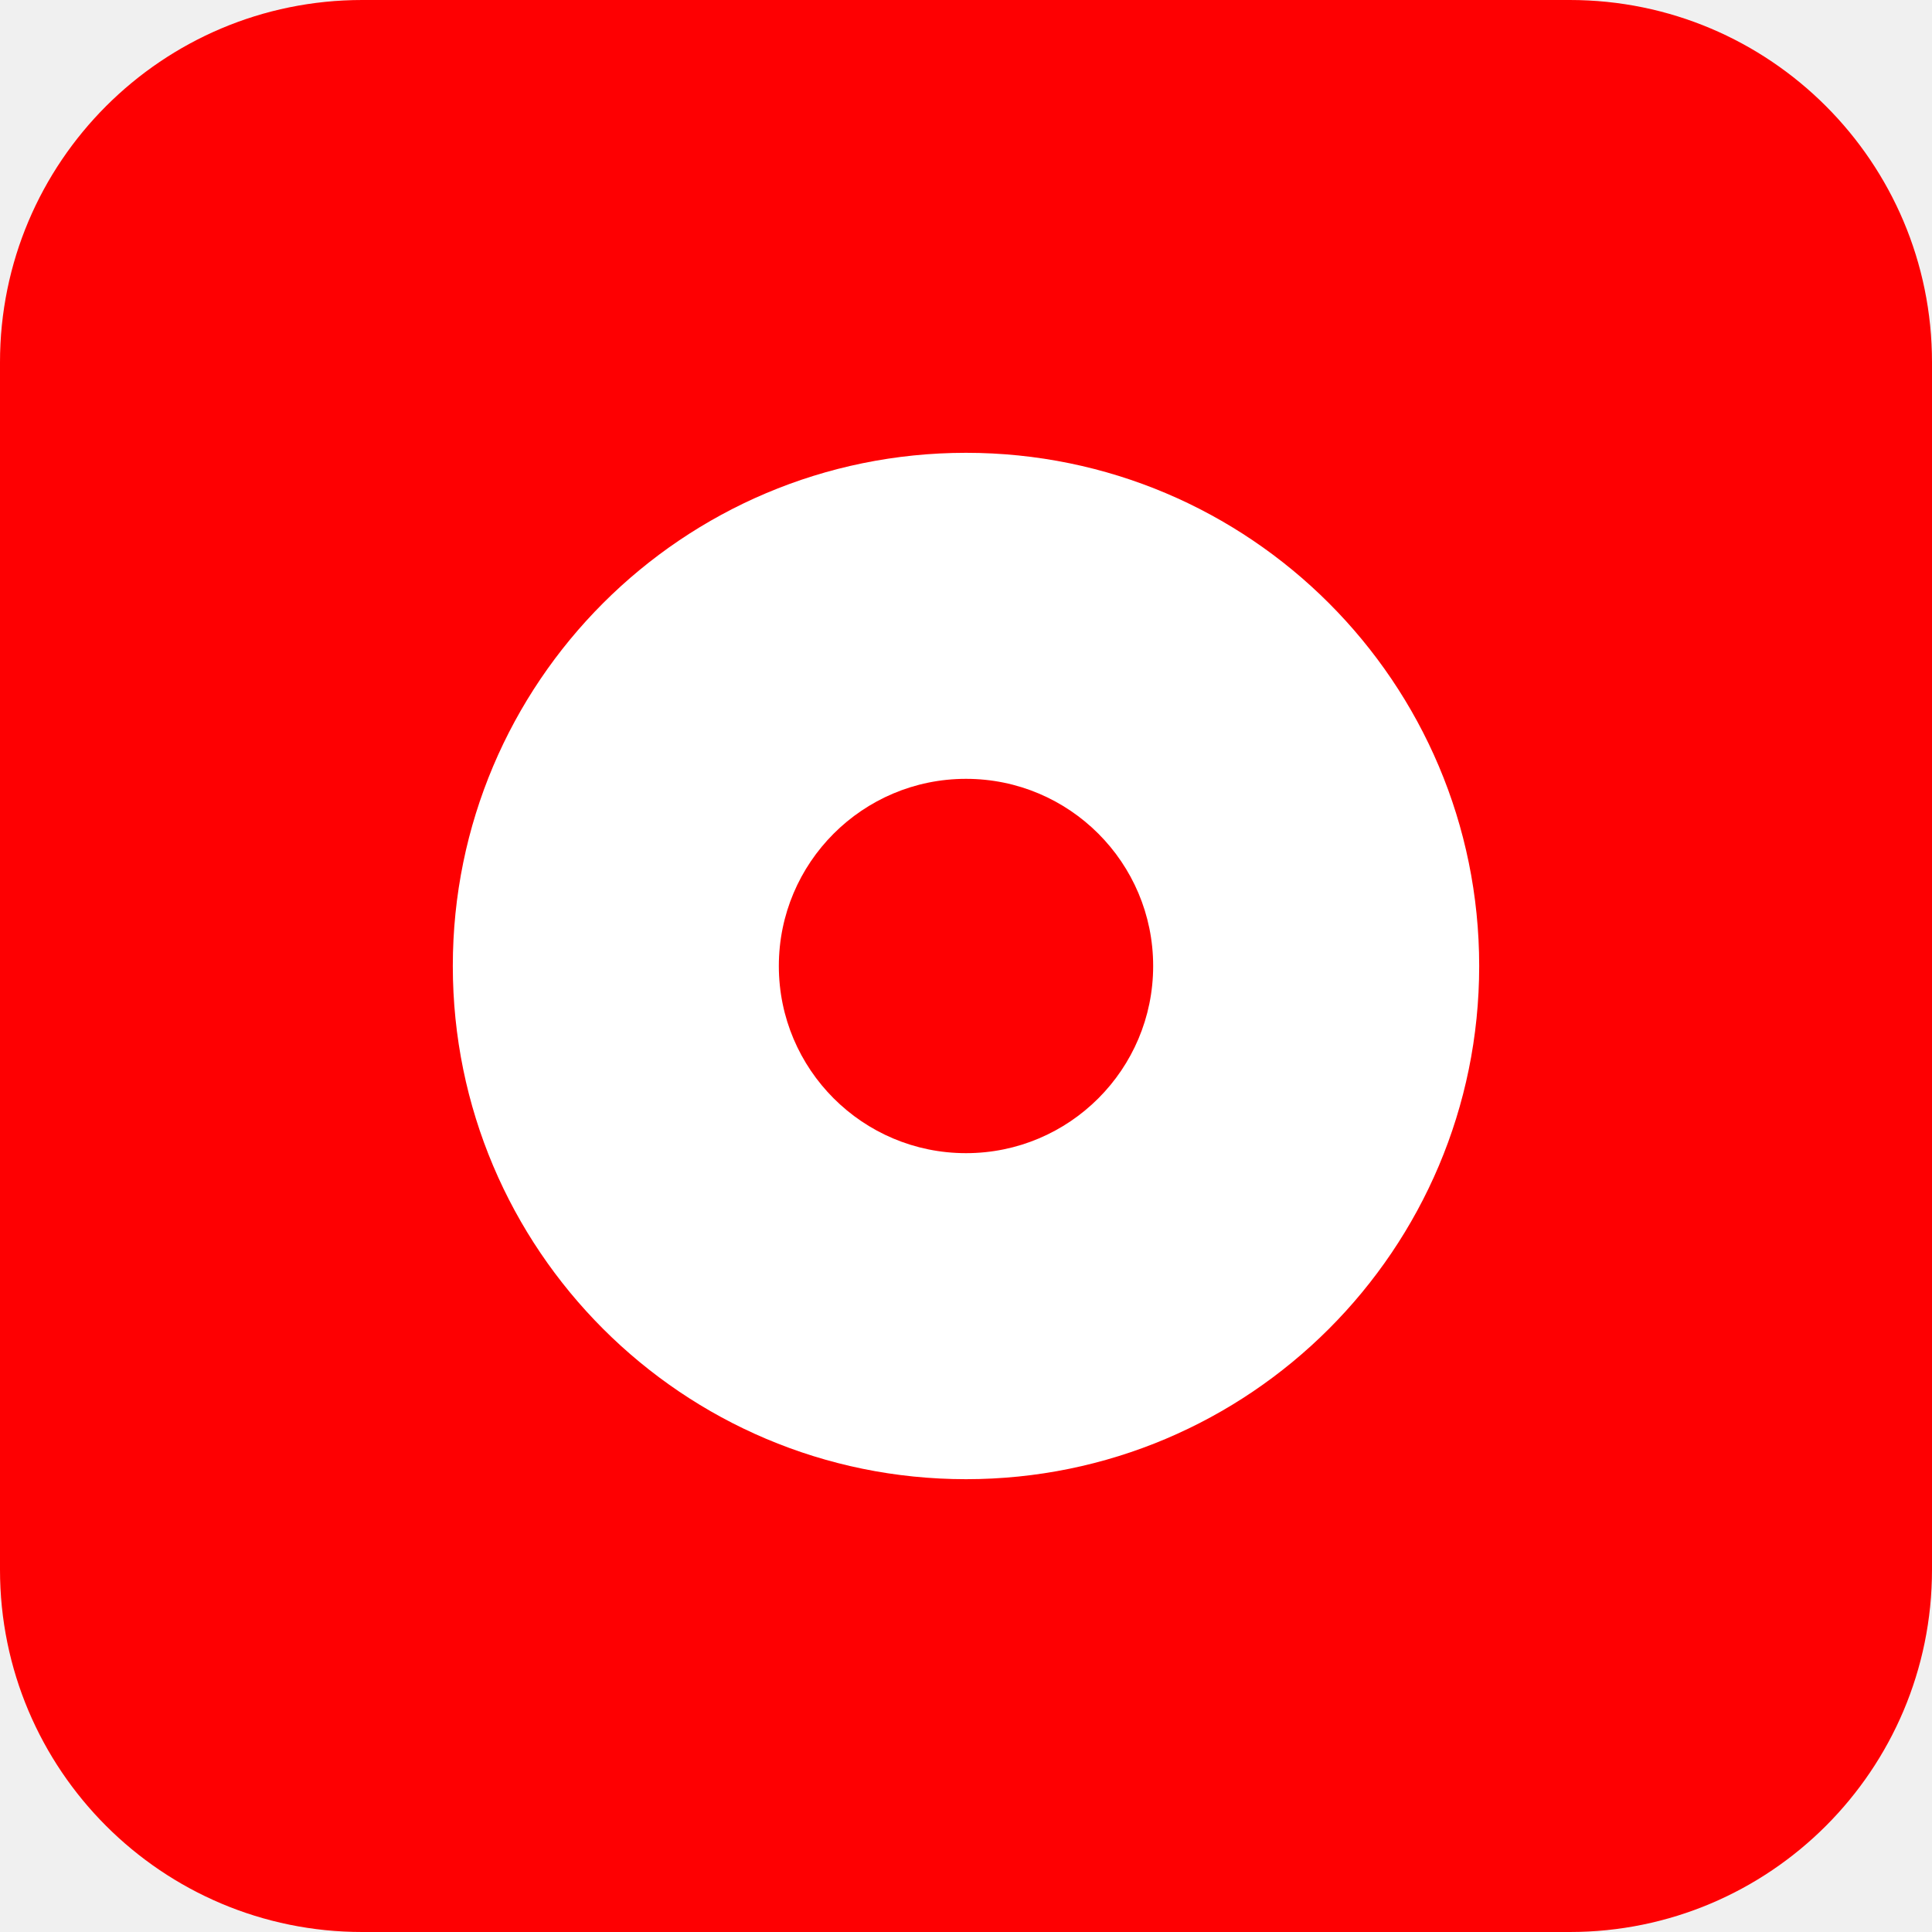
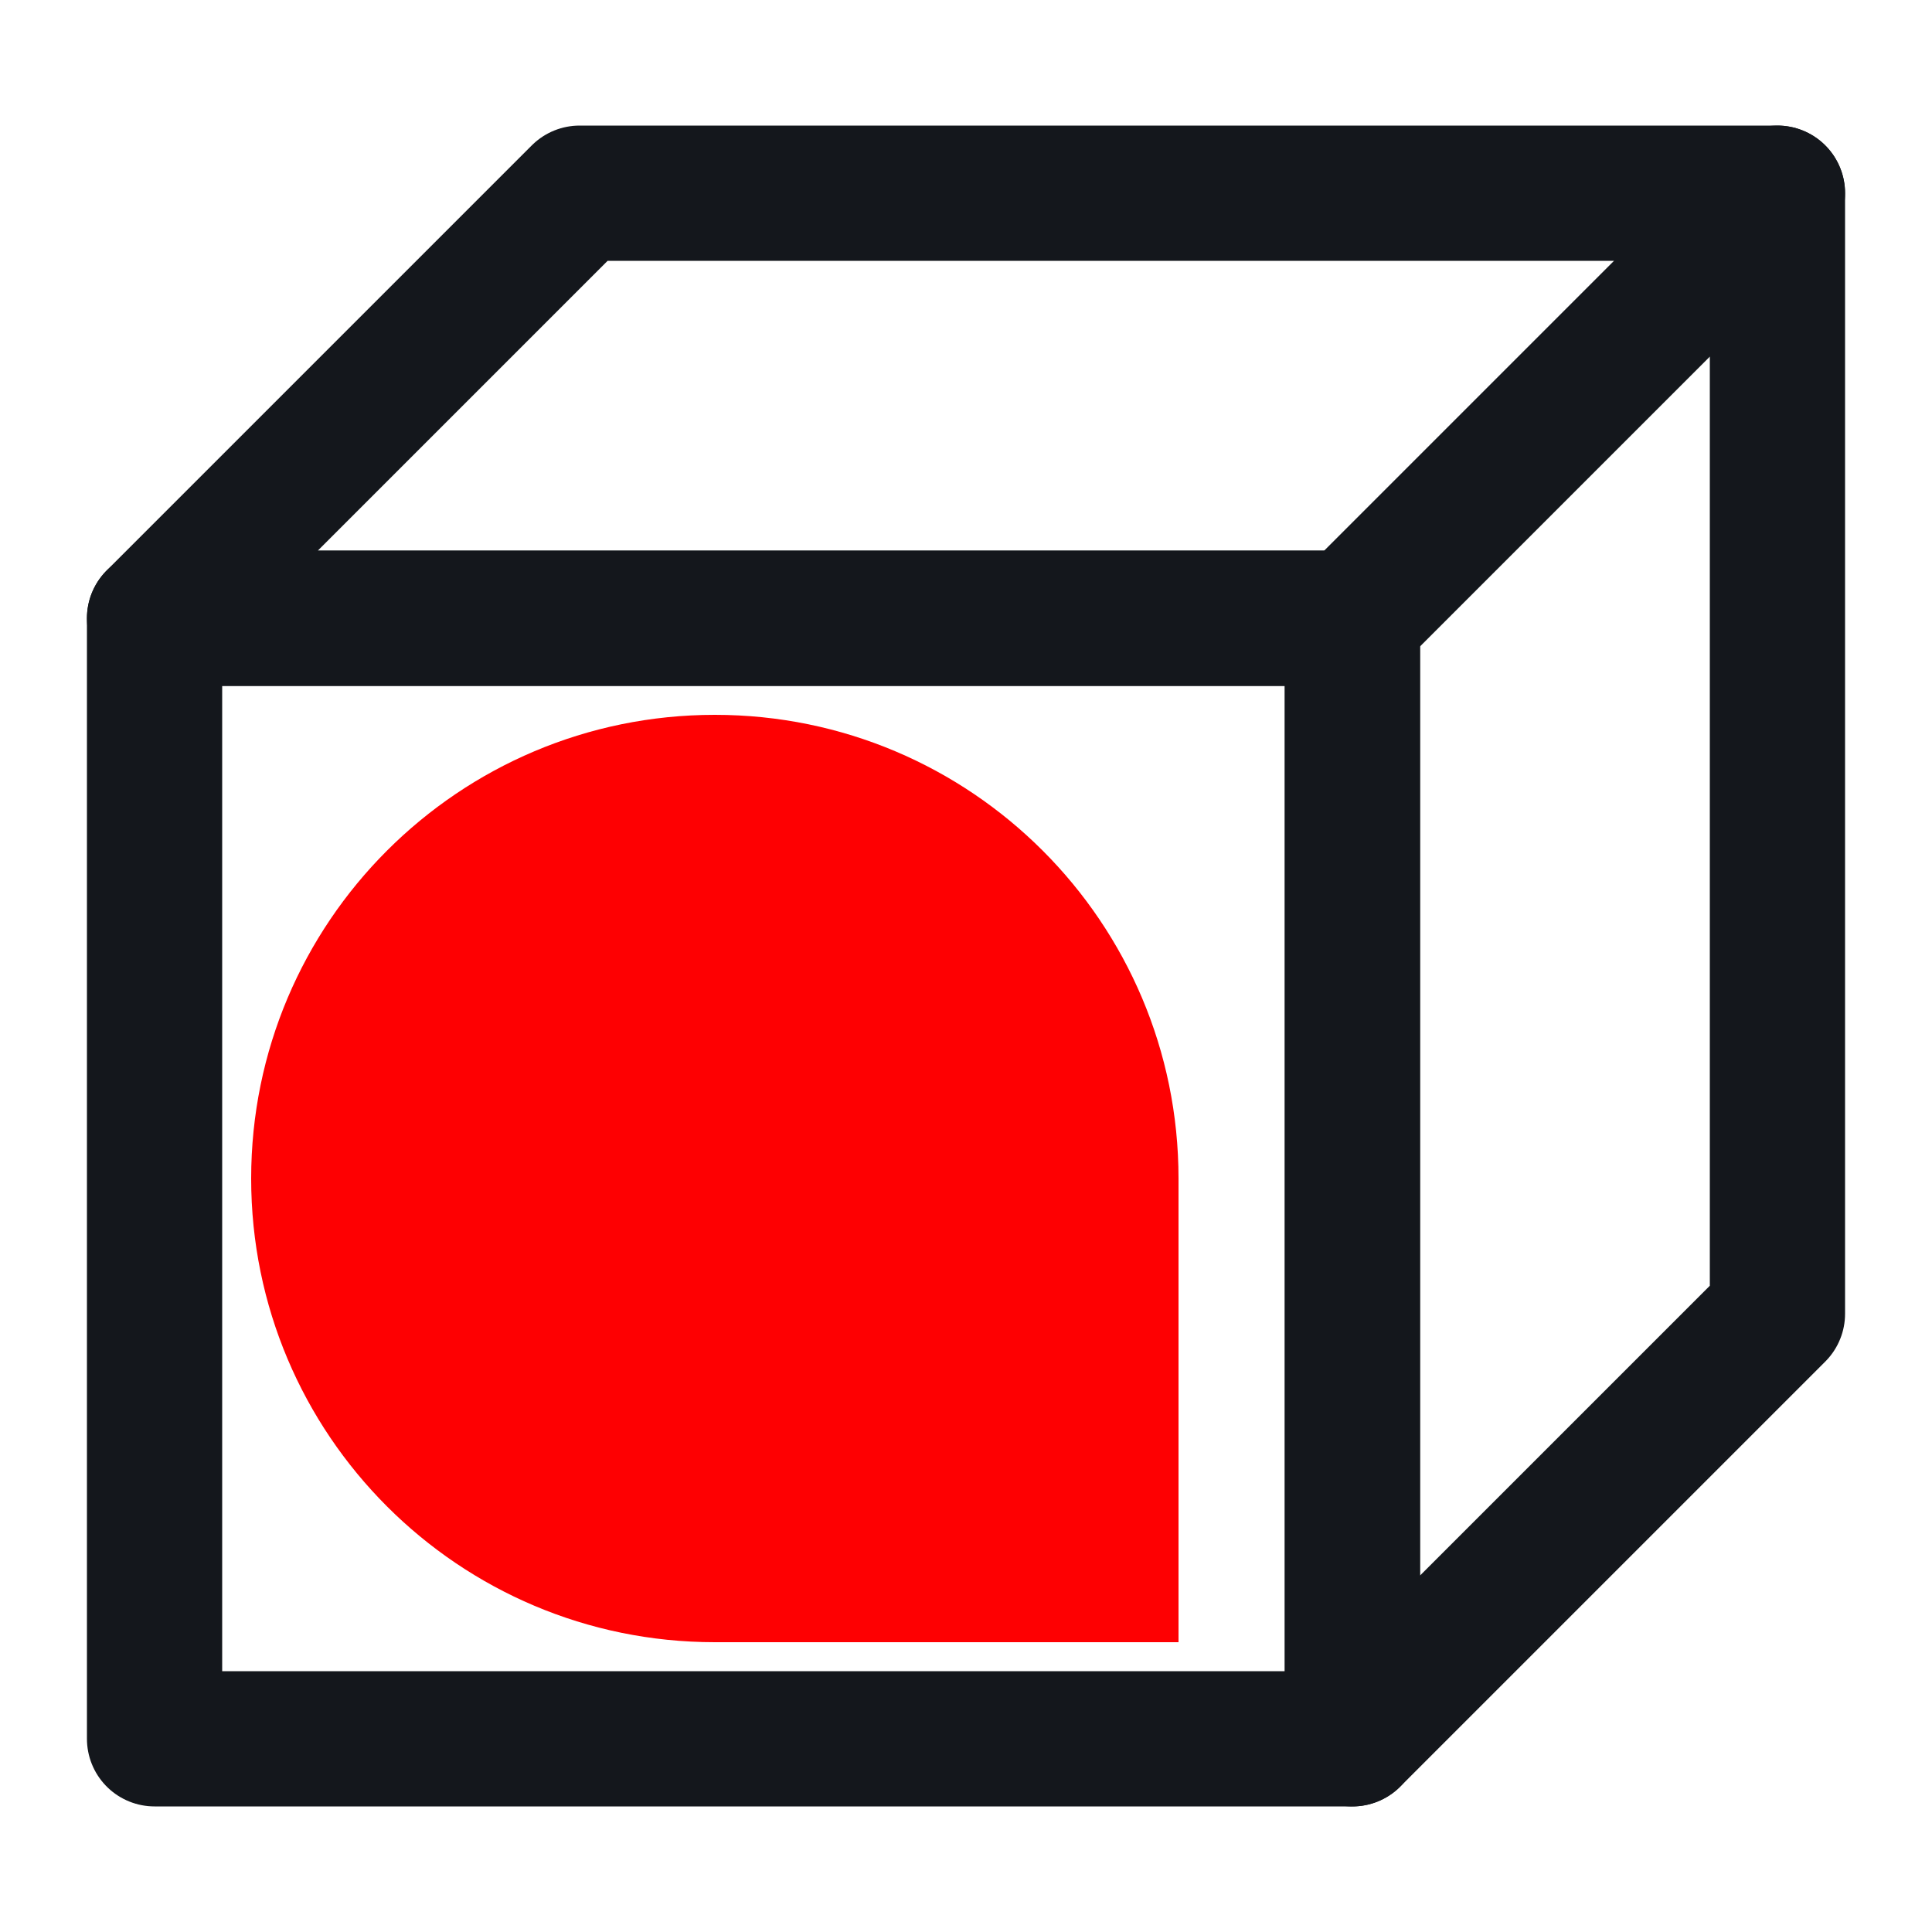
- <svg xmlns="http://www.w3.org/2000/svg" viewBox="0 0 64 64" role="img" aria-label="COCONOTANE">
-   <rect width="64" height="64" rx="12" fill="#fe0002" />
-   <circle cx="32" cy="32" r="17" fill="#ffffff" />
-   <circle cx="32" cy="32" r="6.2" fill="#fe0002" />
+ <svg xmlns="http://www.w3.org/2000/svg" viewBox="0 0 100 100" role="img" aria-label="COCONOTANE">
+   <rect width="100" height="100" fill="#ffffff" />
+   <g fill="none" stroke="#14171c" stroke-width="7" stroke-linejoin="round">
+     <path d="M8 32 L30 10 L92 10 L70 32 Z" />
+     <path d="M70 32 L92 10 L92 68 L70 90 Z" />
+     <path d="M8 32 L70 32 L70 90 L8 90 Z" />
+   </g>
+   <path d="M61 61 L61 85 L37 85 A24 24 0 1 1 61 61 Z" fill="#fe0002" />
</svg>
